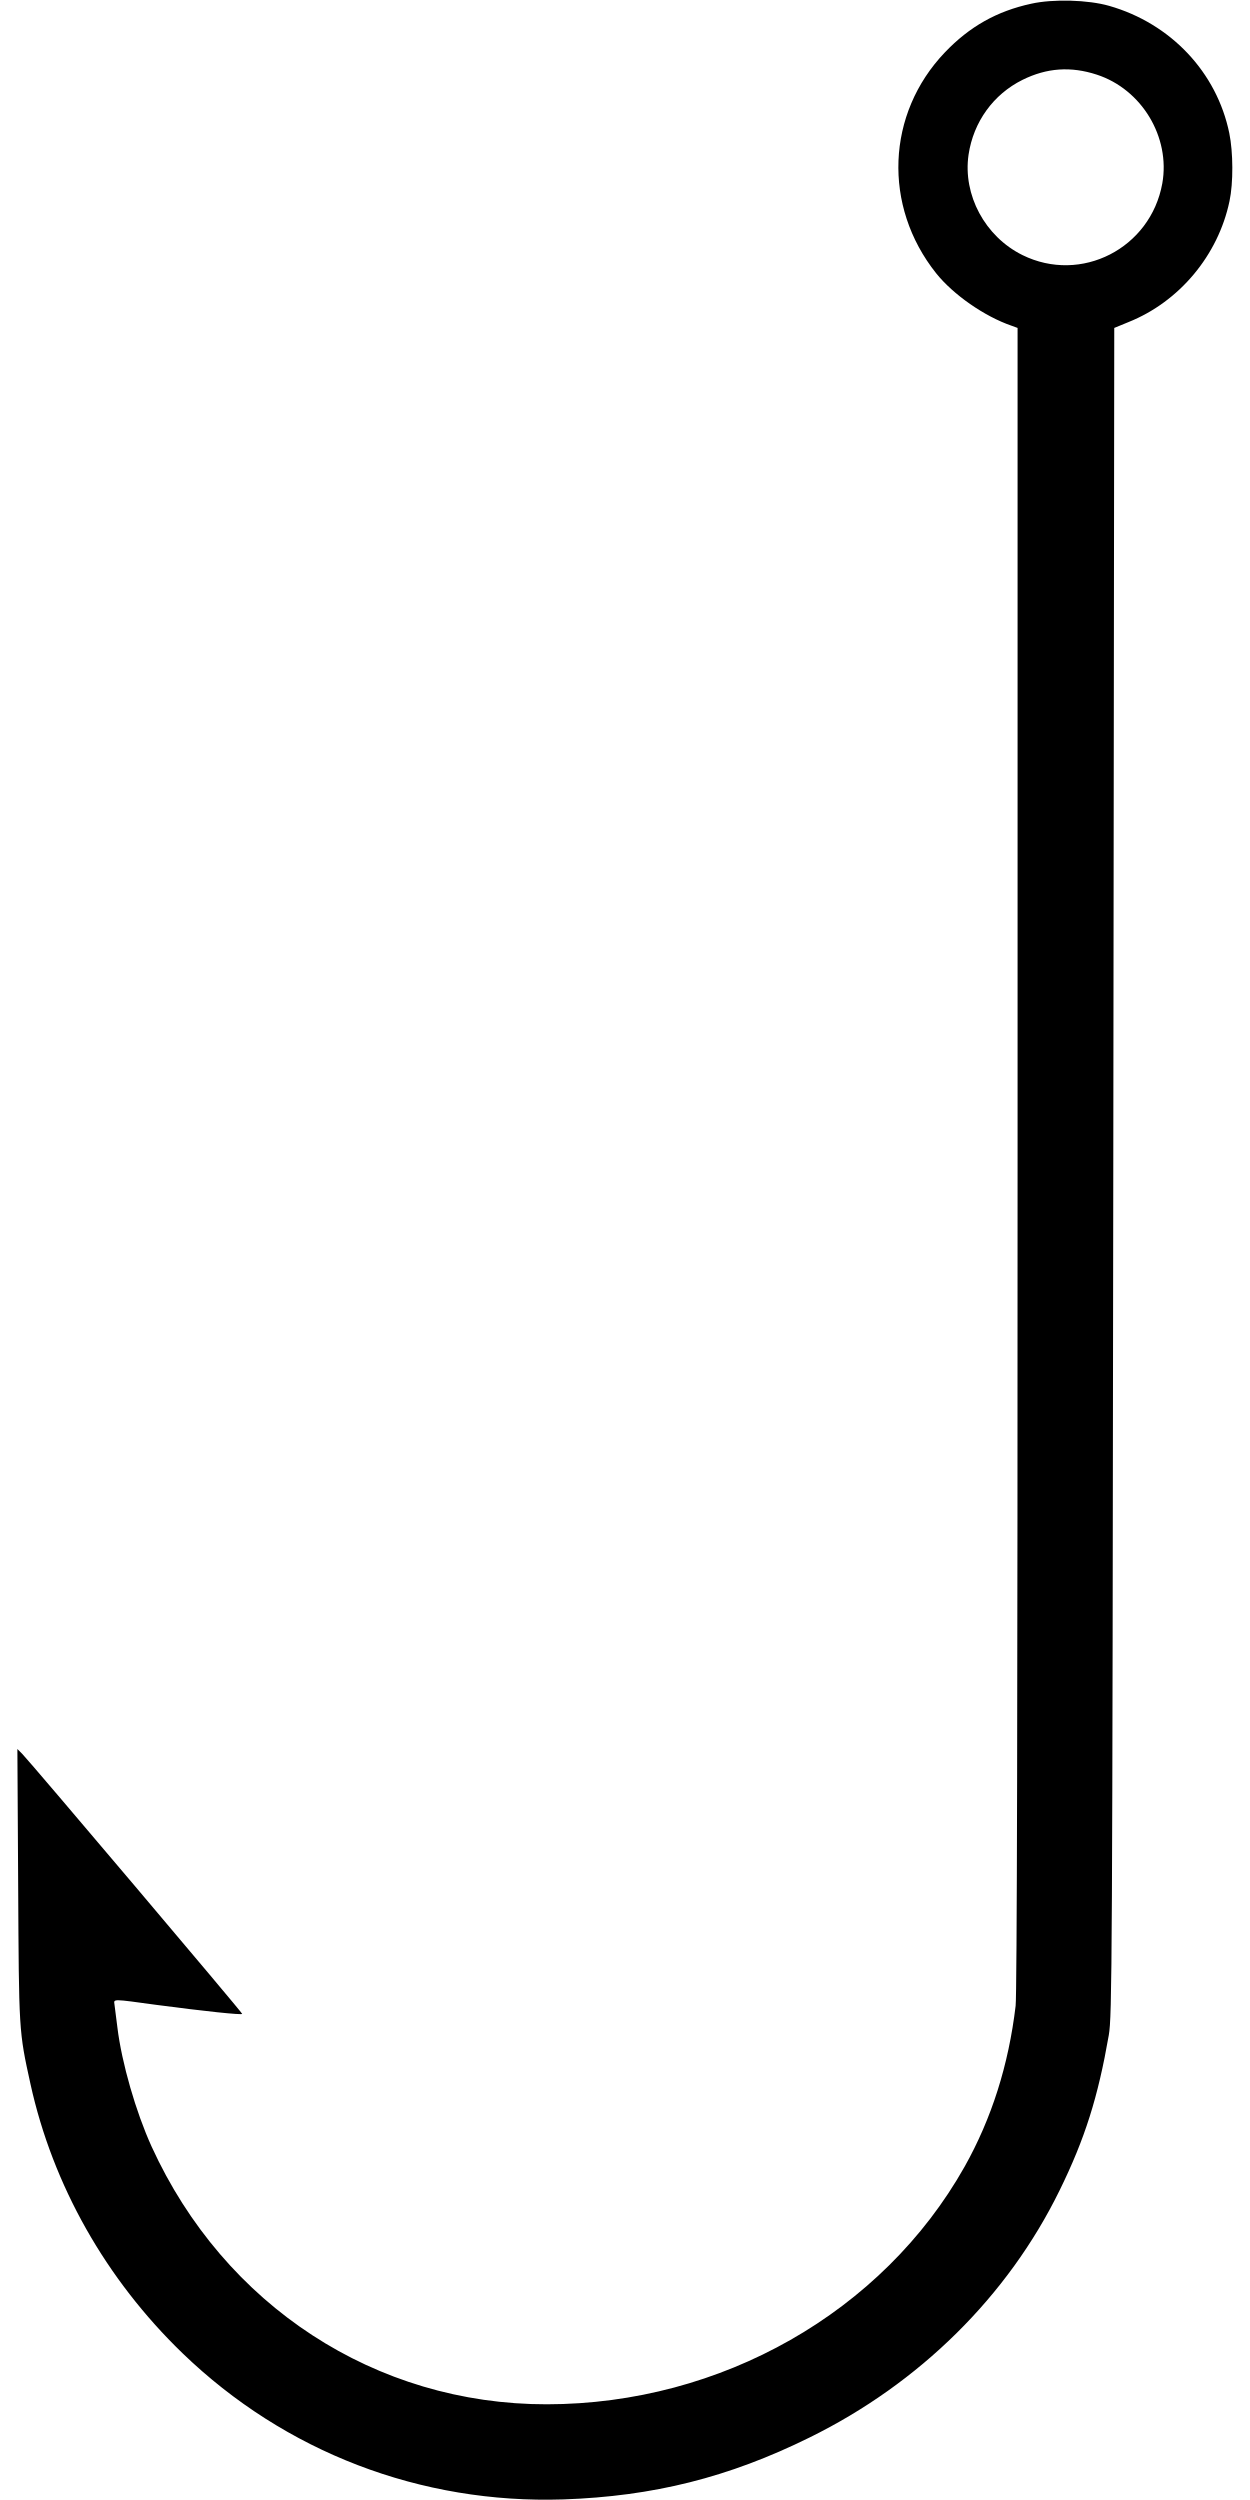
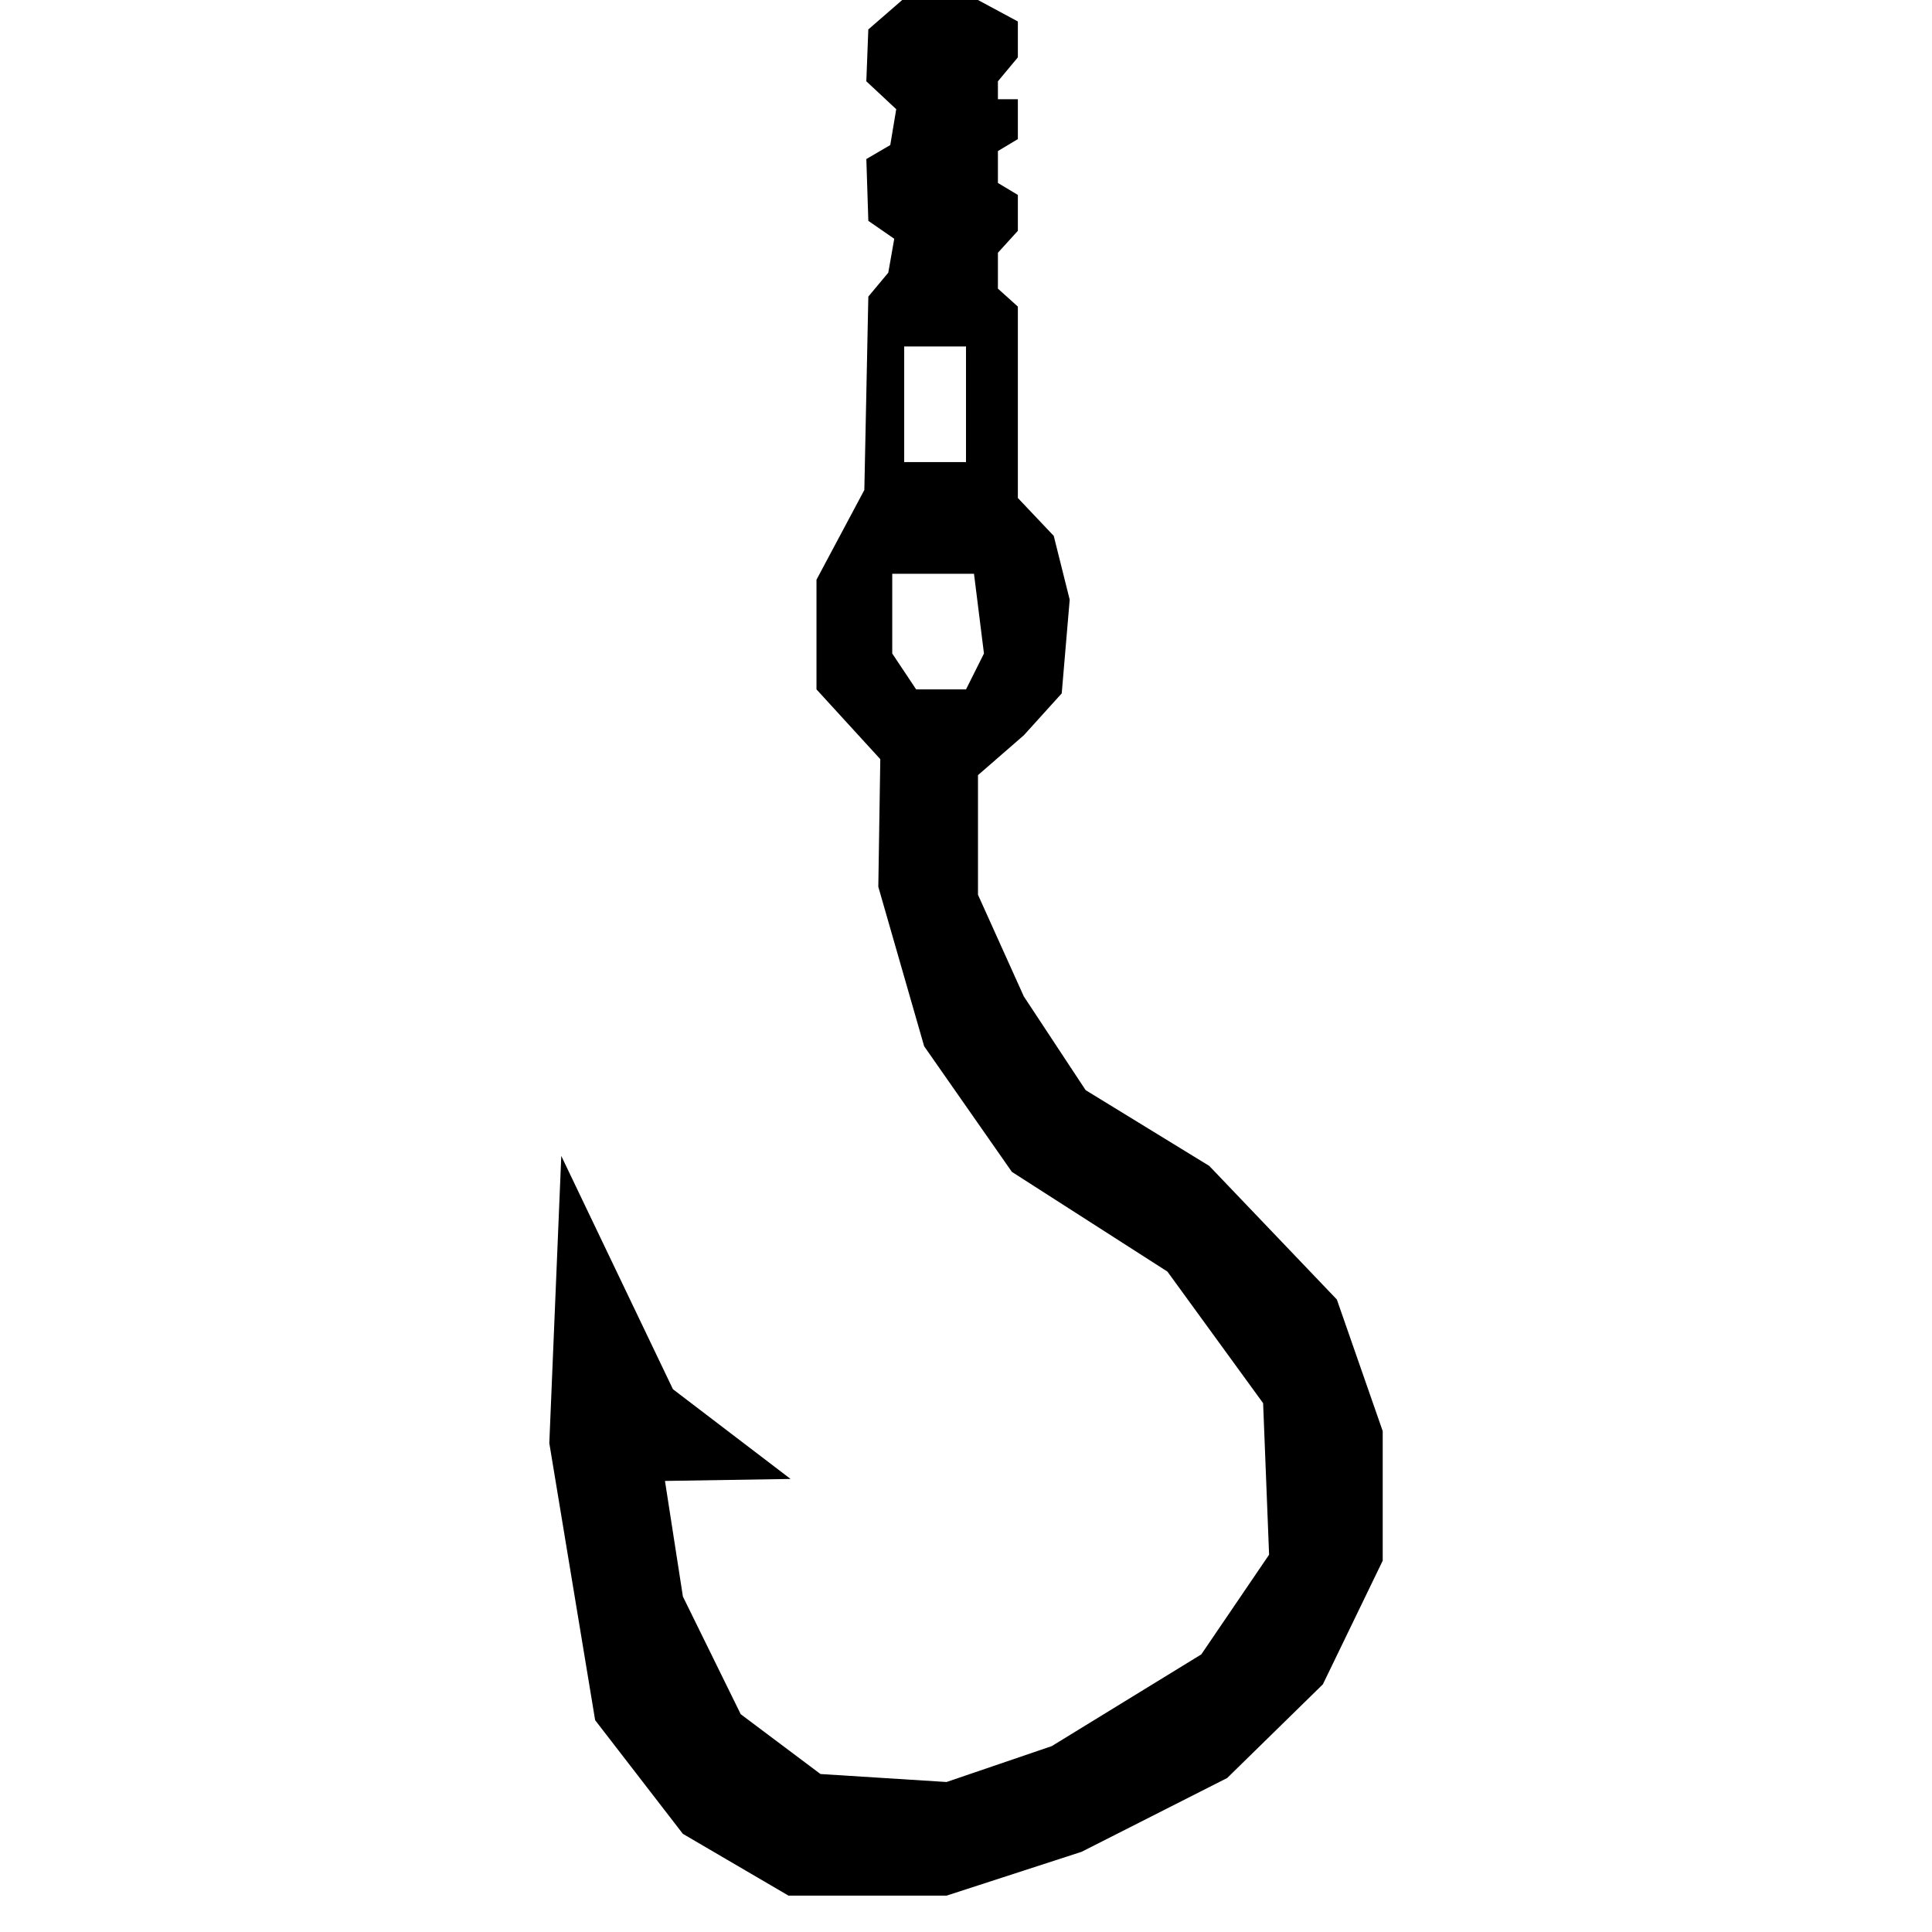
- <svg xmlns="http://www.w3.org/2000/svg" version="1.0" width="640pt" height="1280pt" viewBox="0 0 640 1280" preserveAspectRatio="xMidYMid meet">
-   <g transform="translate(0,1280) scale(0.1,-0.1)" fill="#000000" stroke="none">
-     <path d="M5280 12781 c-176 -38 -316 -117 -442 -249 -300 -314 -319 -787 -45 -1131 87 -109 247 -221 387 -269 l30 -11 0 -4253 c0 -2781 -3 -4283 -10 -4338 -36 -303 -123 -577 -261 -823 -420 -746 -1247 -1216 -2139 -1217 -877 -1 -1652 505 -2024 1320 -80 176 -153 428 -175 610 -7 52 -13 105 -15 118 -4 28 -11 28 215 -3 242 -32 439 -53 439 -46 0 7 -1088 1293 -1126 1331 l-25 25 4 -695 c4 -752 3 -747 63 -1020 114 -518 386 -999 778 -1378 525 -507 1220 -773 1951 -749 459 16 845 112 1260 317 563 277 1015 724 1280 1265 130 265 197 478 252 795 17 100 18 326 23 4423 l5 4318 73 30 c260 104 459 342 517 619 20 93 19 251 -1 348 -64 312 -300 562 -615 652 -108 31 -287 36 -399 11z m335 -363 c231 -75 378 -320 336 -557 -60 -333 -416 -515 -716 -367 -192 95 -306 308 -276 514 25 168 127 309 276 383 125 62 248 70 380 27z" />
+ <svg xmlns="http://www.w3.org/2000/svg" id="Calque_2" data-name="Calque 2" viewBox="0 0 1080 1080">
+   <defs>
+     <style>
+       .cls-1 {
+         fill: none;
+       }
+     </style>
+   </defs>
+   <g id="Calque_2-2" data-name="Calque 2">
+     <path d="m307.06,806.68l25.63,154.92,49.04,63.53,59.07,34.55h88.31s75.53-24.52,75.53-24.52l81.36-41.24,53.5-52.38,33.44-69.1v-72.45s-25.63-73.56-25.63-73.56l-71.33-74.68-69.1-42.35-34.55-52.38-25.63-56.84v-66.87s25.63-22.29,25.63-22.29l21.18-23.41,4.46-52.38-8.92-35.67-20.06-21.18v-107s-11.15-10.03-11.15-10.03v-20.06s11.15-12.26,11.15-12.26v-20.06s-11.15-6.69-11.15-6.69v-17.83s11.15-6.69,11.15-6.69v-22.29s-11.15,0-11.15,0v-10.03s11.15-13.37,11.15-13.37V12S546.69,0,546.69,0h-42.35s-18.95,16.46-18.95,16.46l-1.11,28.98,16.72,15.6-3.34,20.06-13.37,7.8,1.11,34.55,14.49,10.03-3.34,18.95-11.15,13.37-2.23,108.11-26.75,50.16v61.3s35.67,39.01,35.67,39.01l-1.11,71.33,25.63,89.16,49.04,70.22,86.94,55.73,53.5,73.56,3.34,84.71-37.9,55.73-83.59,51.27-58.81,20.06-70.48-4.46-44.58-33.44-32.32-65.76-10.03-64.64,70.22-1.11-65.76-50.16-62.42-130.4-6.69,160.5Zm232.94-548.36h-34.55v-64.64h34.55v64.64Zm0,127.06h-27.86s-13.37-20.06-13.37-20.06v-44.58h45.7s5.57,44.58,5.57,44.58l-10.03,20.06Z" />
+     <rect class="cls-1" y="0" width="1080" height="1080" />
  </g>
</svg>
